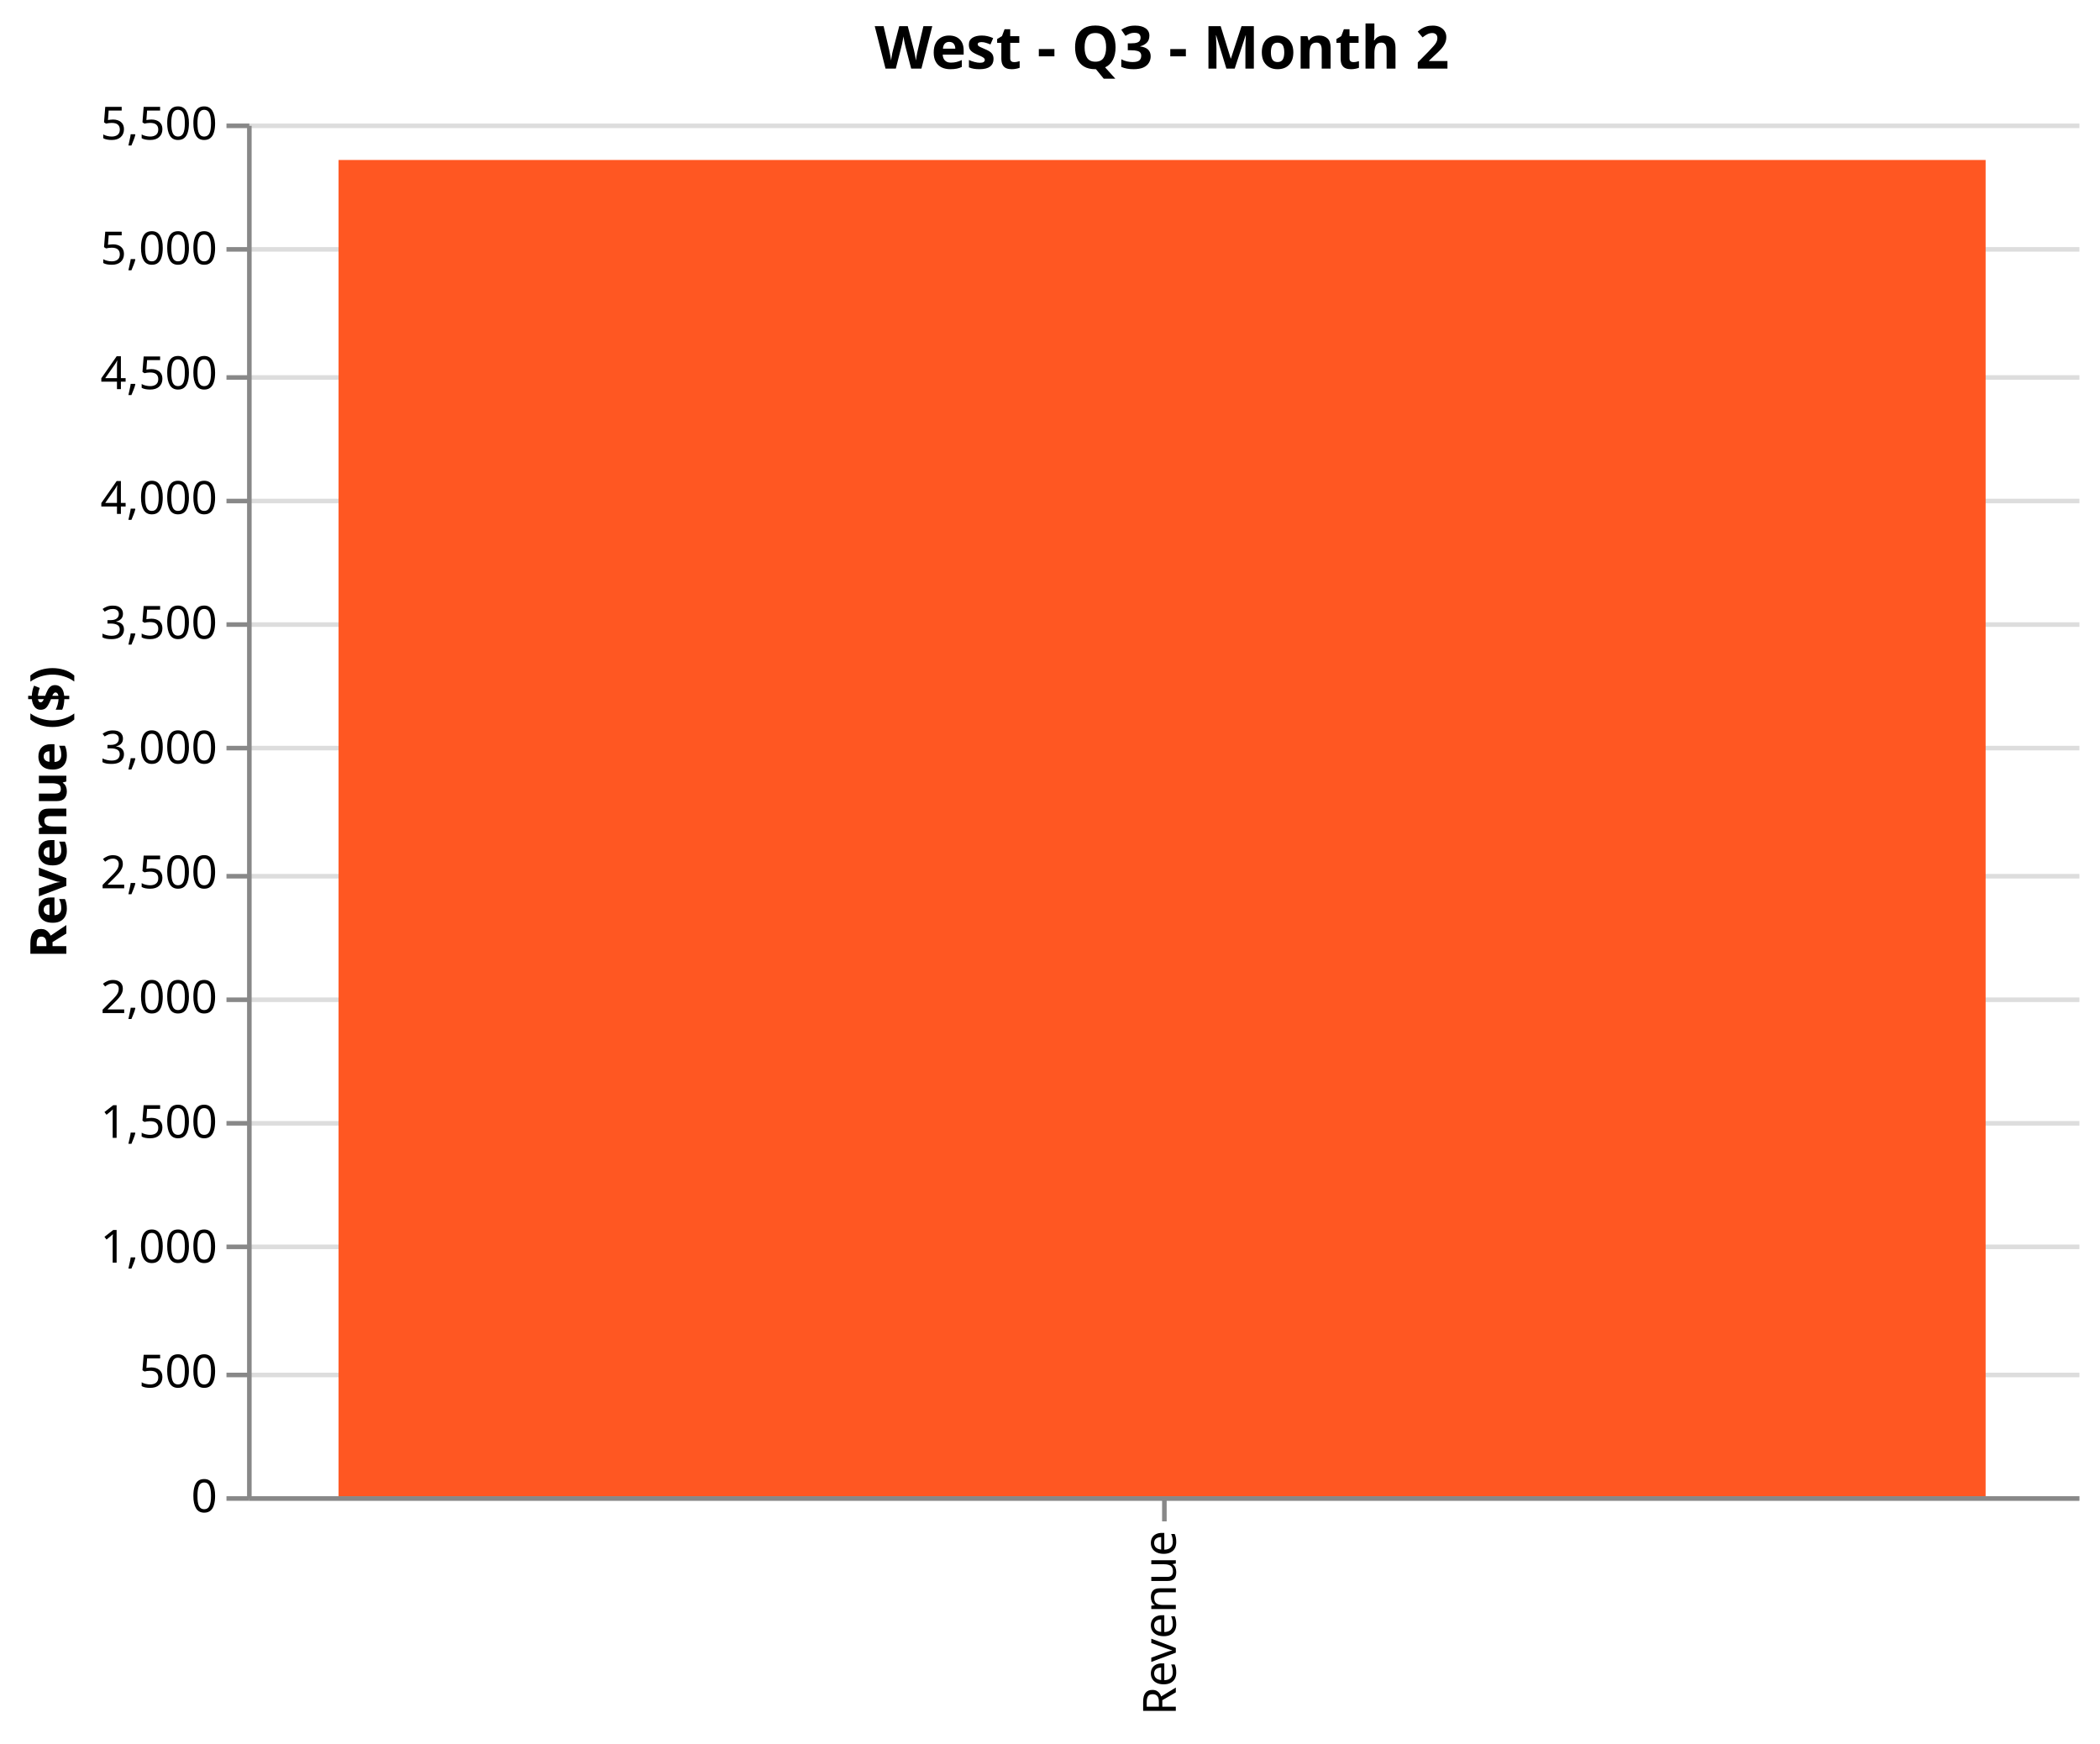
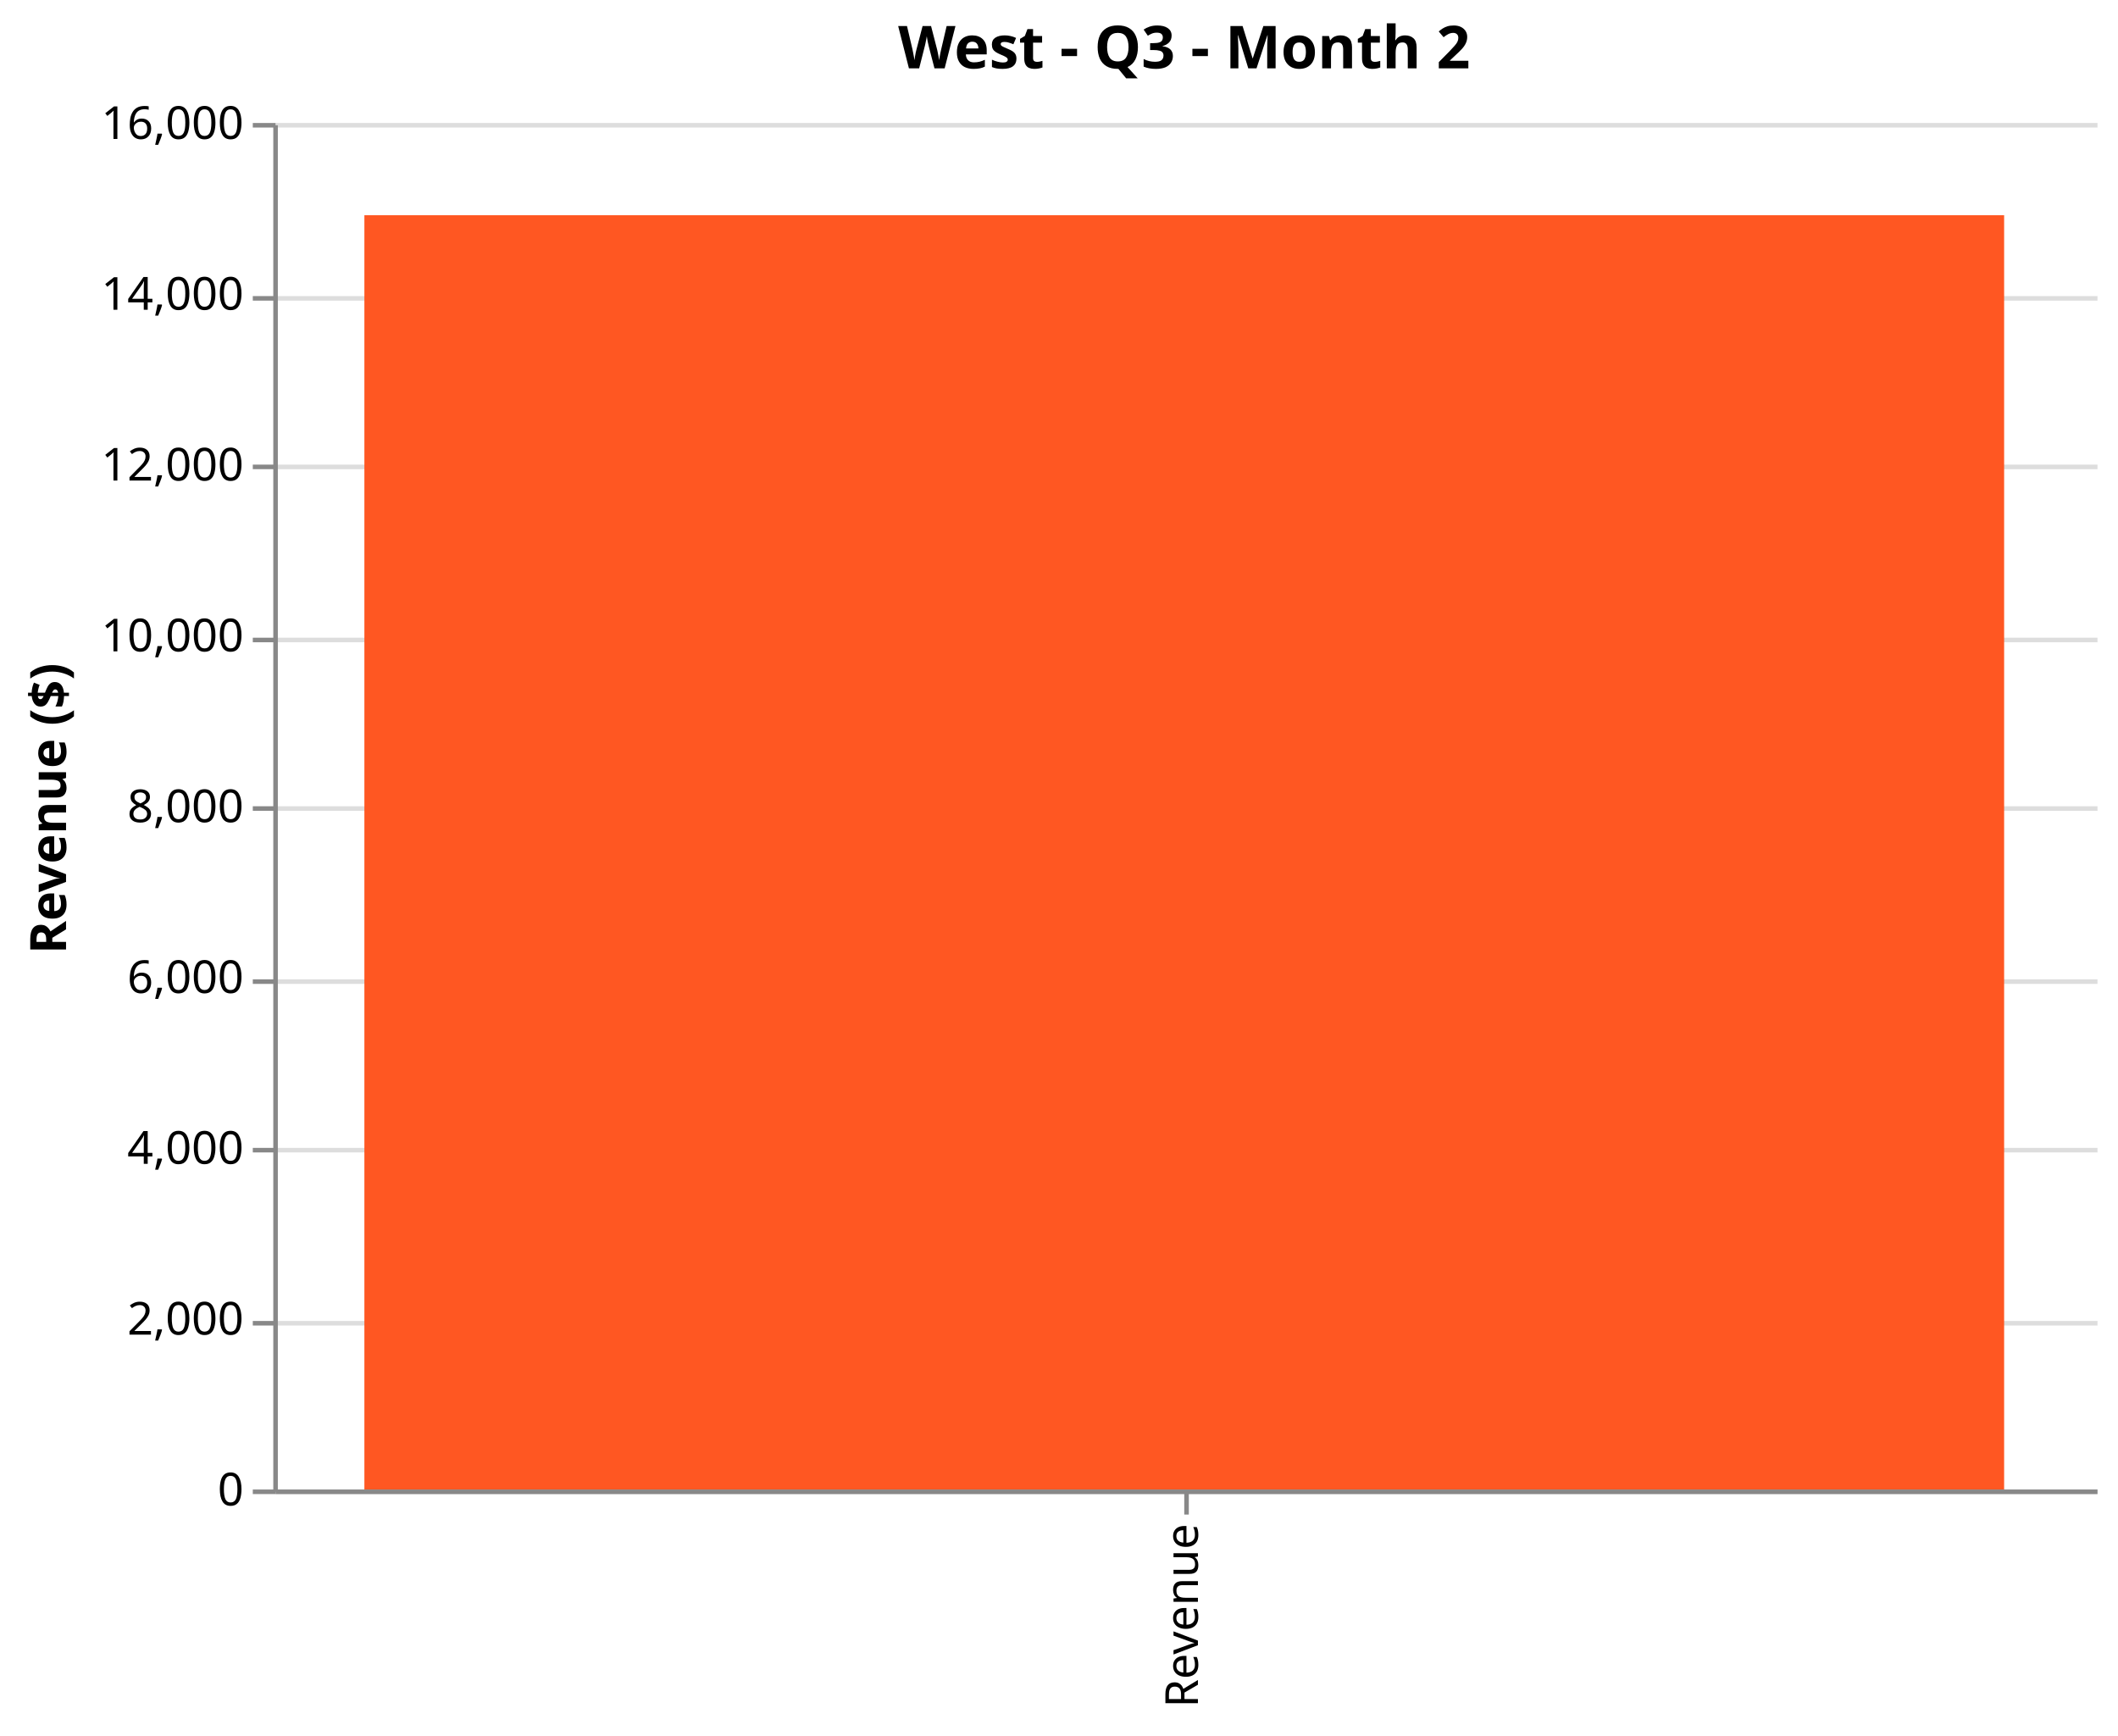
- <svg xmlns="http://www.w3.org/2000/svg" class="marks" width="459" height="381" viewBox="0 0 459 381" version="1.1">
-   <g transform="translate(54,27)">
+ <svg xmlns="http://www.w3.org/2000/svg" class="marks" width="465" height="381" viewBox="0 0 465 381" version="1.1">
+   <g transform="translate(60,27)">
    <g class="mark-group role-frame root">
      <g transform="translate(0,0)">
        <path class="background" d="M0,0h400v300h-400Z" style="fill: none;" />
        <g>
          <g class="mark-group role-axis">
            <g transform="translate(0.5,0.5)">
              <path class="background" d="M0,0h0v0h0Z" style="pointer-events: none; fill: none;" />
              <g>
                <g class="mark-rule role-axis-grid" style="pointer-events: none;">
                  <line transform="translate(0,300)" x2="400" y2="0" style="fill: none; stroke: #ddd; stroke-width: 1; opacity: 1;" />
-                   <line transform="translate(0,273)" x2="400" y2="0" style="fill: none; stroke: #ddd; stroke-width: 1; opacity: 1;" />
-                   <line transform="translate(0,245)" x2="400" y2="0" style="fill: none; stroke: #ddd; stroke-width: 1; opacity: 1;" />
-                   <line transform="translate(0,218)" x2="400" y2="0" style="fill: none; stroke: #ddd; stroke-width: 1; opacity: 1;" />
-                   <line transform="translate(0,191)" x2="400" y2="0" style="fill: none; stroke: #ddd; stroke-width: 1; opacity: 1;" />
-                   <line transform="translate(0,164)" x2="400" y2="0" style="fill: none; stroke: #ddd; stroke-width: 1; opacity: 1;" />
-                   <line transform="translate(0,136)" x2="400" y2="0" style="fill: none; stroke: #ddd; stroke-width: 1; opacity: 1;" />
-                   <line transform="translate(0,109)" x2="400" y2="0" style="fill: none; stroke: #ddd; stroke-width: 1; opacity: 1;" />
-                   <line transform="translate(0,82)" x2="400" y2="0" style="fill: none; stroke: #ddd; stroke-width: 1; opacity: 1;" />
-                   <line transform="translate(0,55)" x2="400" y2="0" style="fill: none; stroke: #ddd; stroke-width: 1; opacity: 1;" />
-                   <line transform="translate(0,27)" x2="400" y2="0" style="fill: none; stroke: #ddd; stroke-width: 1; opacity: 1;" />
+                   <line transform="translate(0,263)" x2="400" y2="0" style="fill: none; stroke: #ddd; stroke-width: 1; opacity: 1;" />
+                   <line transform="translate(0,225)" x2="400" y2="0" style="fill: none; stroke: #ddd; stroke-width: 1; opacity: 1;" />
+                   <line transform="translate(0,188)" x2="400" y2="0" style="fill: none; stroke: #ddd; stroke-width: 1; opacity: 1;" />
+                   <line transform="translate(0,150)" x2="400" y2="0" style="fill: none; stroke: #ddd; stroke-width: 1; opacity: 1;" />
+                   <line transform="translate(0,113)" x2="400" y2="0" style="fill: none; stroke: #ddd; stroke-width: 1; opacity: 1;" />
+                   <line transform="translate(0,75)" x2="400" y2="0" style="fill: none; stroke: #ddd; stroke-width: 1; opacity: 1;" />
+                   <line transform="translate(0,38)" x2="400" y2="0" style="fill: none; stroke: #ddd; stroke-width: 1; opacity: 1;" />
                  <line transform="translate(0,0)" x2="400" y2="0" style="fill: none; stroke: #ddd; stroke-width: 1; opacity: 1;" />
                </g>
              </g>
            </g>
          </g>
          <g class="mark-rect role-mark marks">
-             <path d="M20,7.964h360v292.036h-360Z" style="fill: #FF5722;" />
+             <path d="M20,20.25h360v279.75h-360Z" style="fill: #FF5722;" />
          </g>
          <g class="mark-group role-title">
            <g transform="translate(200,-22)">
              <path class="background" d="M0,0h0v0h0Z" style="pointer-events: none; fill: none;" />
              <g>
                <g class="mark-text role-title-text" style="pointer-events: none;">
                  <text text-anchor="middle" transform="translate(0,10)" style="font-family: sans-serif; font-size: 13px; font-weight: bold; fill: #000; opacity: 1;">West - Q3 - Month 2</text>
                </g>
              </g>
            </g>
          </g>
          <g class="mark-group role-axis">
            <g transform="translate(0.5,300.5)">
              <path class="background" d="M0,0h0v0h0Z" style="pointer-events: none; fill: none;" />
              <g>
                <g class="mark-rule role-axis-tick" style="pointer-events: none;">
                  <line transform="translate(200,0)" x2="0" y2="5" style="fill: none; stroke: #888; stroke-width: 1; opacity: 1;" />
                </g>
                <g class="mark-text role-axis-label" style="pointer-events: none;">
                  <text text-anchor="end" transform="translate(199.5,7) rotate(270) translate(0,3)" style="font-family: sans-serif; font-size: 10px; fill: #000; opacity: 1;">Revenue</text>
                </g>
                <g class="mark-rule role-axis-domain" style="pointer-events: none;">
                  <line transform="translate(0,0)" x2="400" y2="0" style="fill: none; stroke: #888; stroke-width: 1; opacity: 1;" />
                </g>
              </g>
            </g>
          </g>
          <g class="mark-group role-axis">
            <g transform="translate(0.5,0.5)">
              <path class="background" d="M0,0h0v0h0Z" style="pointer-events: none; fill: none;" />
              <g>
                <g class="mark-rule role-axis-tick" style="pointer-events: none;">
                  <line transform="translate(0,300)" x2="-5" y2="0" style="fill: none; stroke: #888; stroke-width: 1; opacity: 1;" />
-                   <line transform="translate(0,273)" x2="-5" y2="0" style="fill: none; stroke: #888; stroke-width: 1; opacity: 1;" />
-                   <line transform="translate(0,245)" x2="-5" y2="0" style="fill: none; stroke: #888; stroke-width: 1; opacity: 1;" />
-                   <line transform="translate(0,218)" x2="-5" y2="0" style="fill: none; stroke: #888; stroke-width: 1; opacity: 1;" />
-                   <line transform="translate(0,191)" x2="-5" y2="0" style="fill: none; stroke: #888; stroke-width: 1; opacity: 1;" />
-                   <line transform="translate(0,164)" x2="-5" y2="0" style="fill: none; stroke: #888; stroke-width: 1; opacity: 1;" />
-                   <line transform="translate(0,136)" x2="-5" y2="0" style="fill: none; stroke: #888; stroke-width: 1; opacity: 1;" />
-                   <line transform="translate(0,109)" x2="-5" y2="0" style="fill: none; stroke: #888; stroke-width: 1; opacity: 1;" />
-                   <line transform="translate(0,82)" x2="-5" y2="0" style="fill: none; stroke: #888; stroke-width: 1; opacity: 1;" />
-                   <line transform="translate(0,55)" x2="-5" y2="0" style="fill: none; stroke: #888; stroke-width: 1; opacity: 1;" />
-                   <line transform="translate(0,27)" x2="-5" y2="0" style="fill: none; stroke: #888; stroke-width: 1; opacity: 1;" />
+                   <line transform="translate(0,263)" x2="-5" y2="0" style="fill: none; stroke: #888; stroke-width: 1; opacity: 1;" />
+                   <line transform="translate(0,225)" x2="-5" y2="0" style="fill: none; stroke: #888; stroke-width: 1; opacity: 1;" />
+                   <line transform="translate(0,188)" x2="-5" y2="0" style="fill: none; stroke: #888; stroke-width: 1; opacity: 1;" />
+                   <line transform="translate(0,150)" x2="-5" y2="0" style="fill: none; stroke: #888; stroke-width: 1; opacity: 1;" />
+                   <line transform="translate(0,113)" x2="-5" y2="0" style="fill: none; stroke: #888; stroke-width: 1; opacity: 1;" />
+                   <line transform="translate(0,75)" x2="-5" y2="0" style="fill: none; stroke: #888; stroke-width: 1; opacity: 1;" />
+                   <line transform="translate(0,38)" x2="-5" y2="0" style="fill: none; stroke: #888; stroke-width: 1; opacity: 1;" />
                  <line transform="translate(0,0)" x2="-5" y2="0" style="fill: none; stroke: #888; stroke-width: 1; opacity: 1;" />
                </g>
                <g class="mark-text role-axis-label" style="pointer-events: none;">
                  <text text-anchor="end" transform="translate(-7,303)" style="font-family: sans-serif; font-size: 10px; fill: #000; opacity: 1;">0</text>
-                   <text text-anchor="end" transform="translate(-7,275.7273)" style="font-family: sans-serif; font-size: 10px; fill: #000; opacity: 1;">500</text>
-                   <text text-anchor="end" transform="translate(-7,248.4545)" style="font-family: sans-serif; font-size: 10px; fill: #000; opacity: 1;">1,000</text>
-                   <text text-anchor="end" transform="translate(-7,221.1818)" style="font-family: sans-serif; font-size: 10px; fill: #000; opacity: 1;">1,500</text>
-                   <text text-anchor="end" transform="translate(-7,193.9091)" style="font-family: sans-serif; font-size: 10px; fill: #000; opacity: 1;">2,000</text>
-                   <text text-anchor="end" transform="translate(-7,166.6364)" style="font-family: sans-serif; font-size: 10px; fill: #000; opacity: 1;">2,500</text>
-                   <text text-anchor="end" transform="translate(-7,139.3636)" style="font-family: sans-serif; font-size: 10px; fill: #000; opacity: 1;">3,000</text>
-                   <text text-anchor="end" transform="translate(-7,112.0909)" style="font-family: sans-serif; font-size: 10px; fill: #000; opacity: 1;">3,500</text>
-                   <text text-anchor="end" transform="translate(-7,84.81818)" style="font-family: sans-serif; font-size: 10px; fill: #000; opacity: 1;">4,000</text>
-                   <text text-anchor="end" transform="translate(-7,57.54545)" style="font-family: sans-serif; font-size: 10px; fill: #000; opacity: 1;">4,500</text>
-                   <text text-anchor="end" transform="translate(-7,30.27273)" style="font-family: sans-serif; font-size: 10px; fill: #000; opacity: 1;">5,000</text>
-                   <text text-anchor="end" transform="translate(-7,3)" style="font-family: sans-serif; font-size: 10px; fill: #000; opacity: 1;">5,500</text>
+                   <text text-anchor="end" transform="translate(-7,265.5)" style="font-family: sans-serif; font-size: 10px; fill: #000; opacity: 1;">2,000</text>
+                   <text text-anchor="end" transform="translate(-7,228)" style="font-family: sans-serif; font-size: 10px; fill: #000; opacity: 1;">4,000</text>
+                   <text text-anchor="end" transform="translate(-7,190.5)" style="font-family: sans-serif; font-size: 10px; fill: #000; opacity: 1;">6,000</text>
+                   <text text-anchor="end" transform="translate(-7,153)" style="font-family: sans-serif; font-size: 10px; fill: #000; opacity: 1;">8,000</text>
+                   <text text-anchor="end" transform="translate(-7,115.5)" style="font-family: sans-serif; font-size: 10px; fill: #000; opacity: 1;">10,000</text>
+                   <text text-anchor="end" transform="translate(-7,78)" style="font-family: sans-serif; font-size: 10px; fill: #000; opacity: 1;">12,000</text>
+                   <text text-anchor="end" transform="translate(-7,40.5)" style="font-family: sans-serif; font-size: 10px; fill: #000; opacity: 1;">14,000</text>
+                   <text text-anchor="end" transform="translate(-7,3)" style="font-family: sans-serif; font-size: 10px; fill: #000; opacity: 1;">16,000</text>
                </g>
                <g class="mark-rule role-axis-domain" style="pointer-events: none;">
                  <line transform="translate(0,300)" x2="0" y2="-300" style="fill: none; stroke: #888; stroke-width: 1; opacity: 1;" />
                </g>
                <g class="mark-text role-axis-title" style="pointer-events: none;">
-                   <text text-anchor="middle" transform="translate(-38,150) rotate(-90) translate(0,-2)" style="font-family: sans-serif; font-size: 11px; font-weight: bold; fill: #000; opacity: 1;">Revenue ($)</text>
+                   <text text-anchor="middle" transform="translate(-44,150) rotate(-90) translate(0,-2)" style="font-family: sans-serif; font-size: 11px; font-weight: bold; fill: #000; opacity: 1;">Revenue ($)</text>
                </g>
              </g>
            </g>
          </g>
        </g>
      </g>
    </g>
  </g>
</svg>
